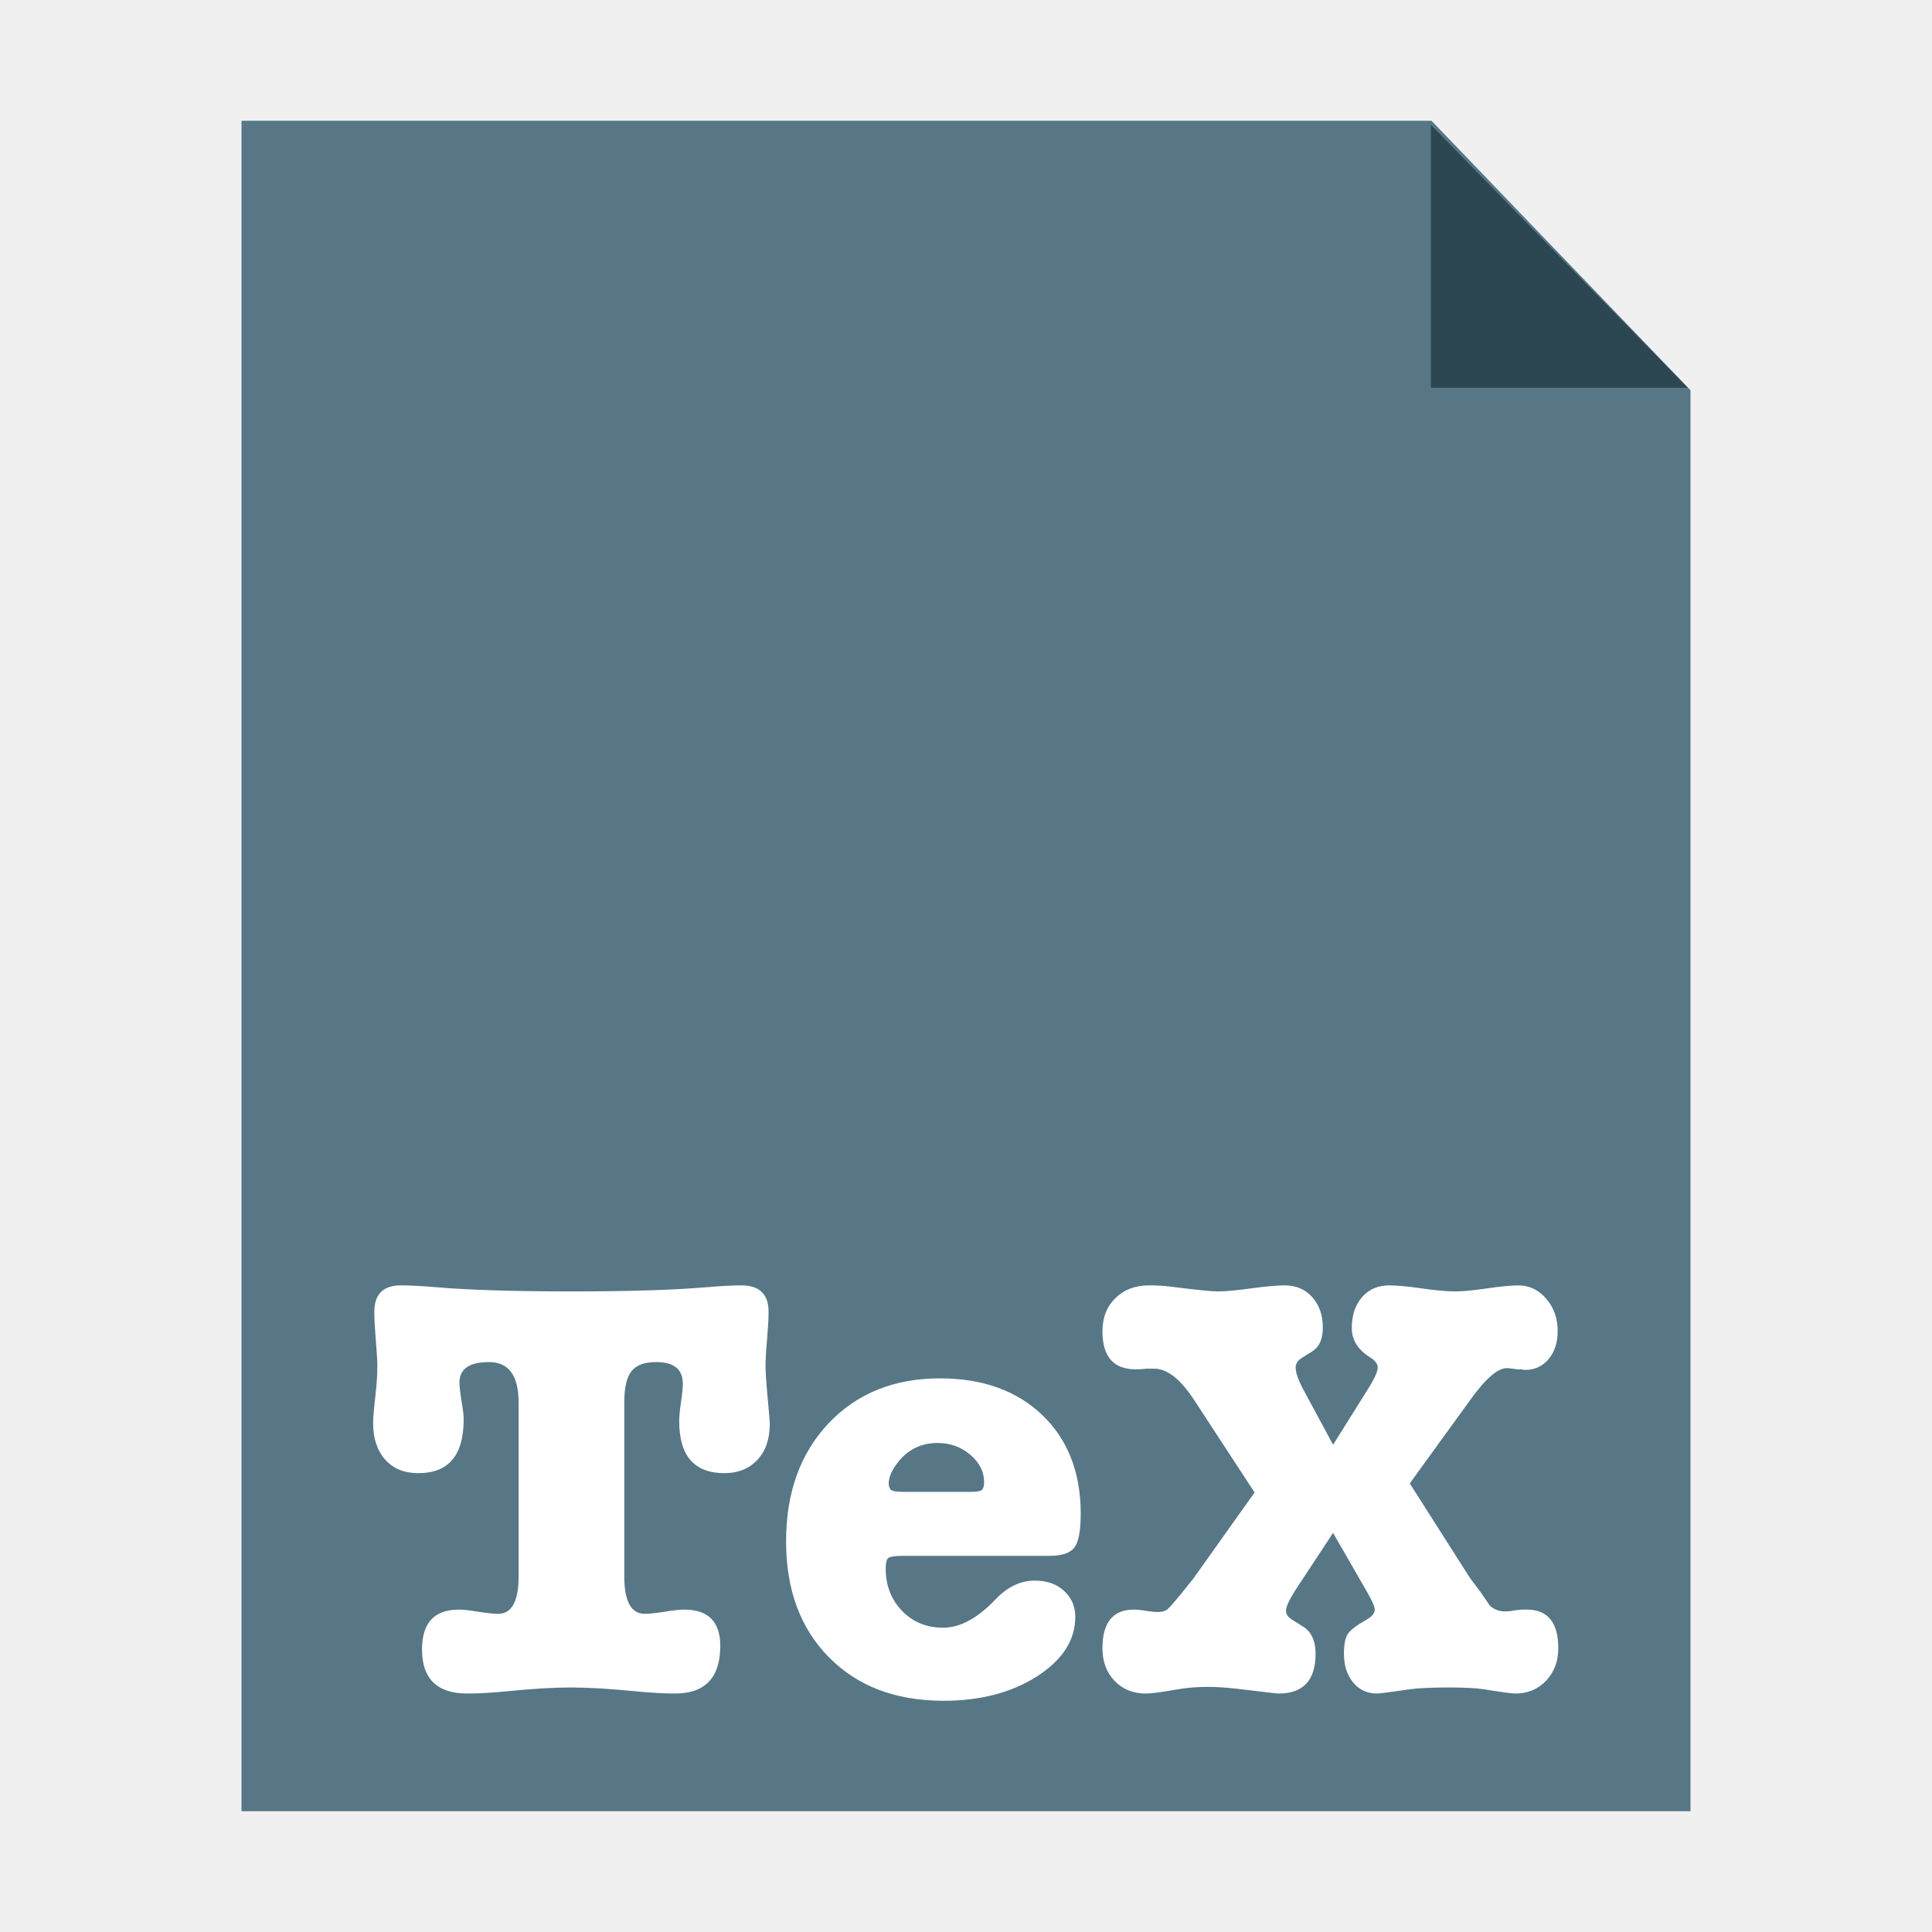
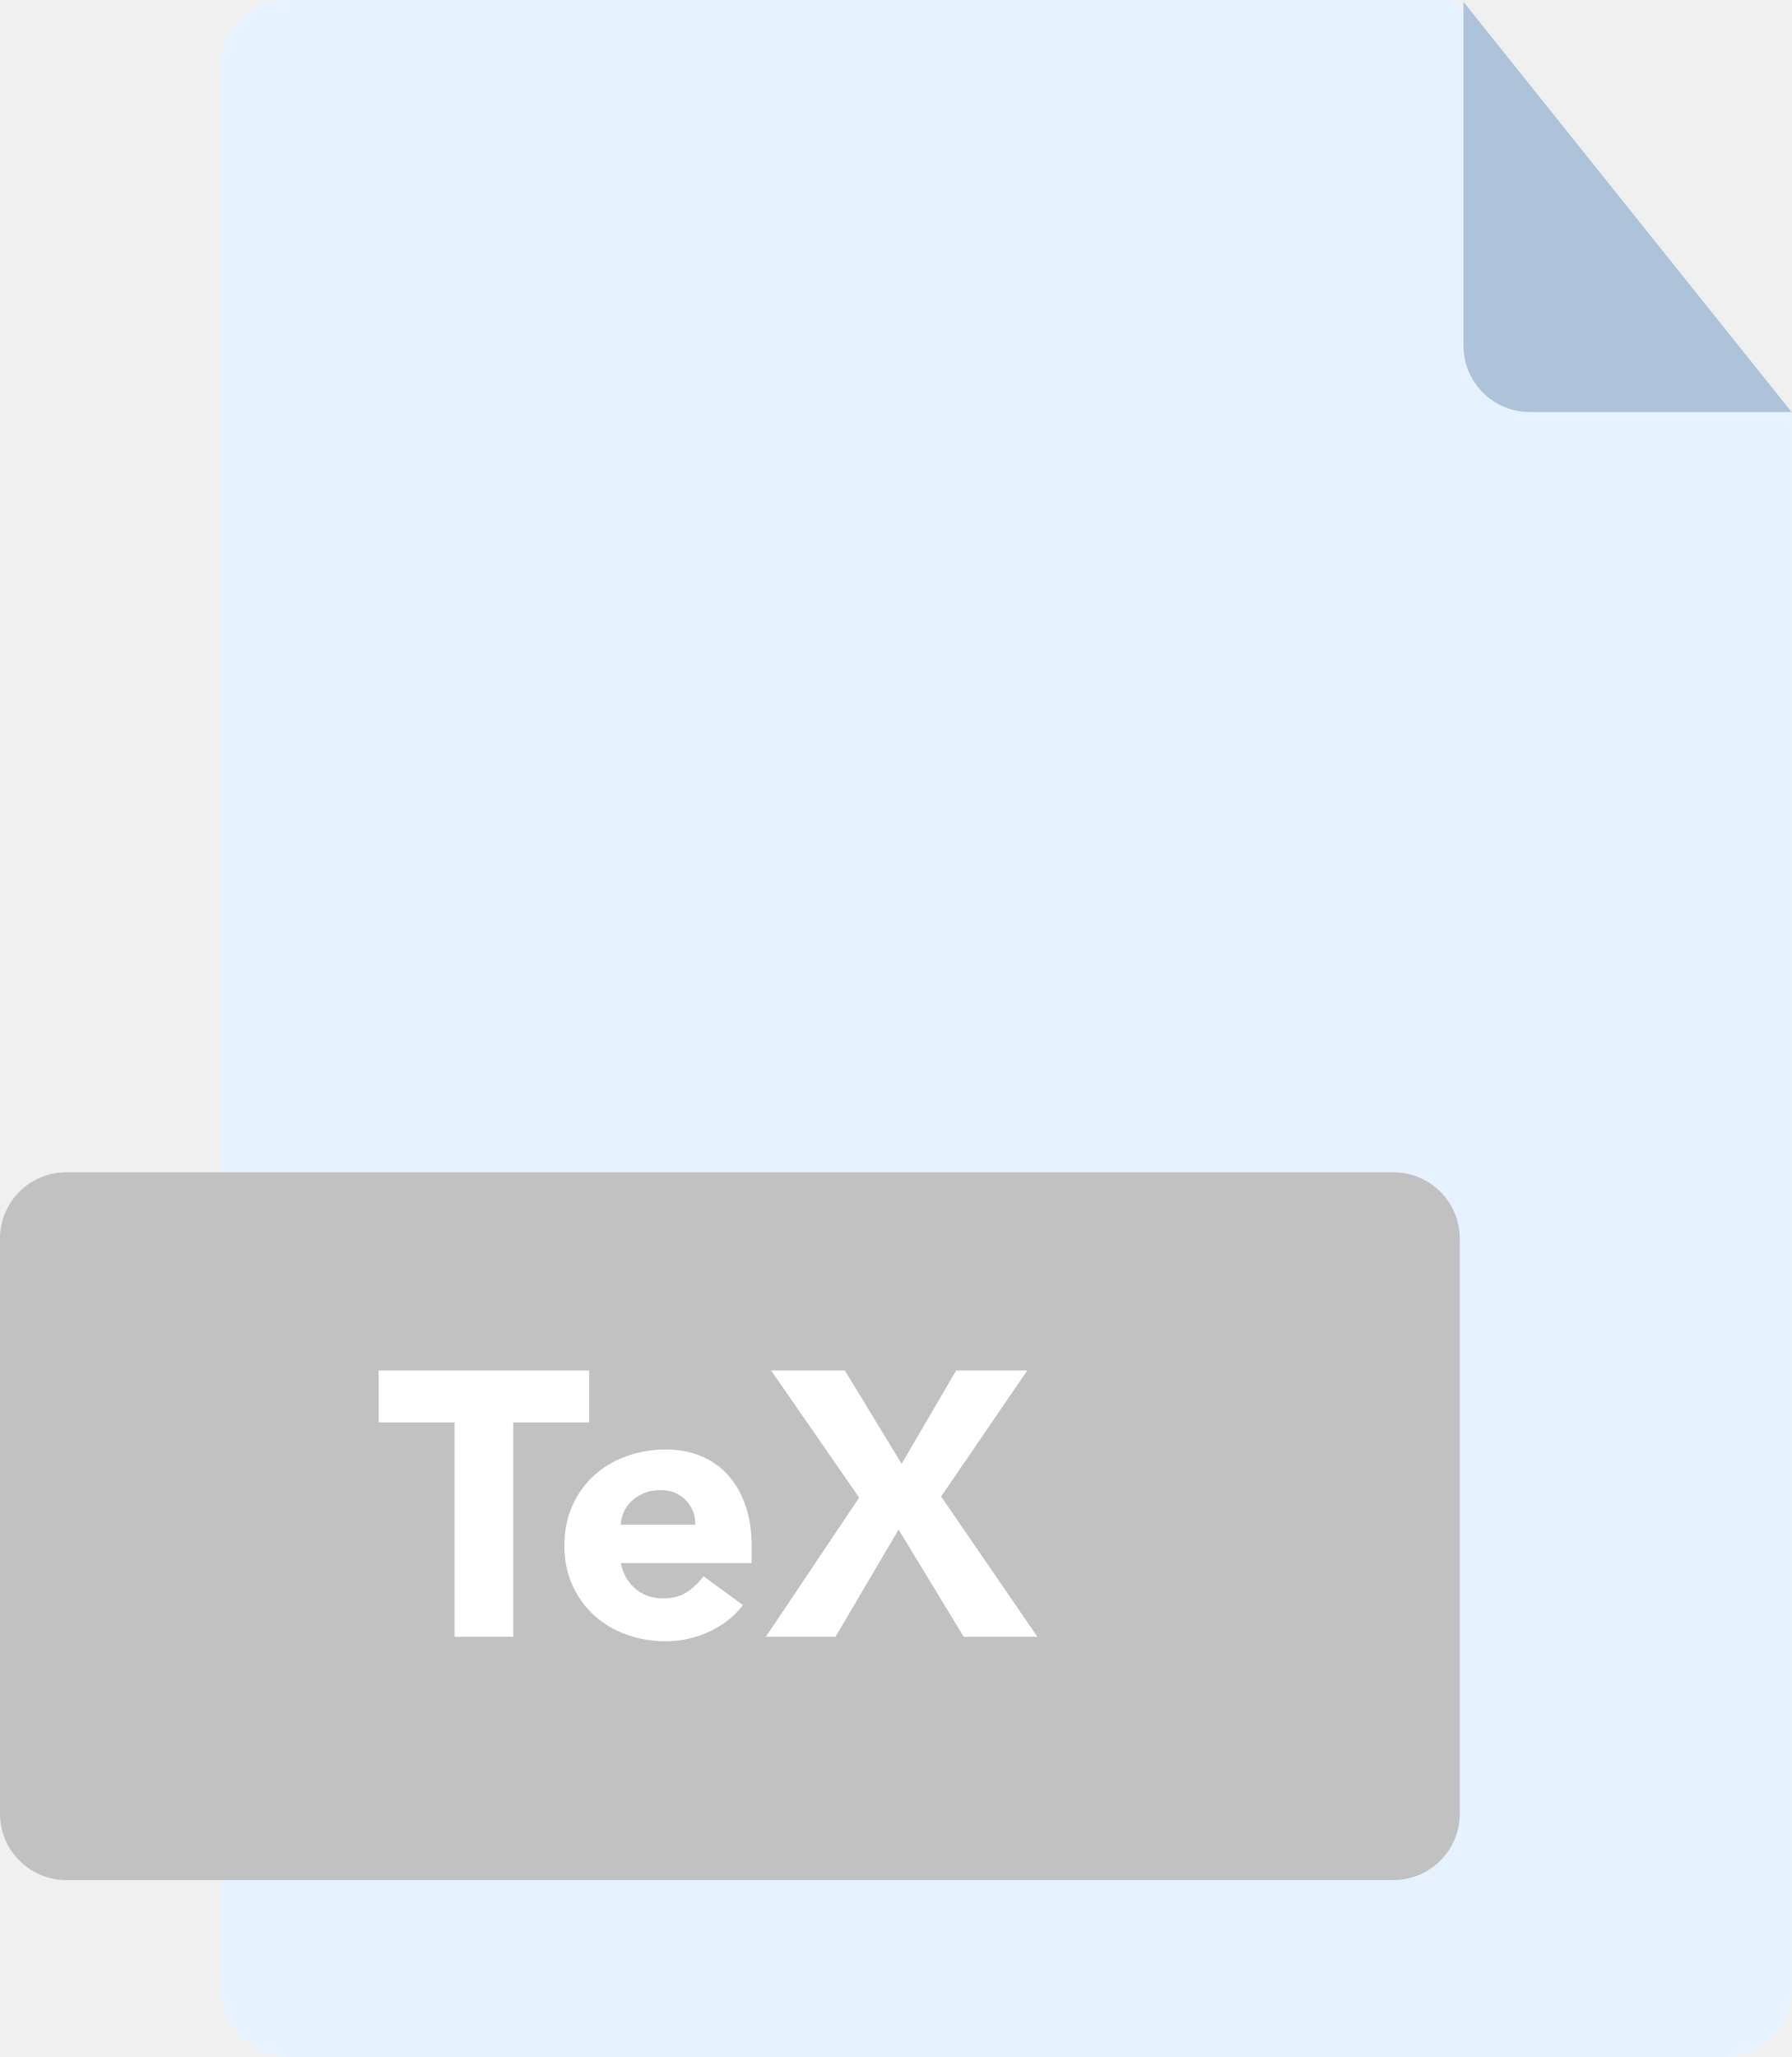
- <svg xmlns="http://www.w3.org/2000/svg" width="16px" height="16px" viewBox="0 0 16 16" version="1.1">
+ <svg xmlns="http://www.w3.org/2000/svg" width="81px" height="93px" viewBox="0 0 81 93" version="1.1">
  <defs />
  <g id="Page-1" stroke="none" stroke-width="1" fill="none" fill-rule="evenodd">
-     <g id="tex">
-       <g id="Group" transform="translate(2, 1)">
-         <polygon id="Rectangle" fill="#577787" points="0 0 9.855 0 12 2.232 12 14 0 14" />
-         <polygon id="Triangle" fill="#2C4652" points="9.85 0.034 11.977 2.211 9.85 2.211" />
+     <g id="png" transform="translate(-775, -552)">
+       <g id="files" transform="translate(43, 230)">
+         <g id="tex" transform="translate(732, 322)">
+           <path d="M13,0 L65.734,0 L81,18.641 L81,90 C81,91.657 79.657,93 78,93 L13,93 C11.343,93 10,91.657 10,90 L10,3 C10,1.343 11.343,3.04359188e-16 13,0 Z" id="Rectangle-2" fill="#E6F2FF" />
+           <path d="M66.168,0.084 L66.168,15.629 C66.168,17.286 67.511,18.629 69.168,18.629 L81.005,18.629 L66.168,0.084 Z" id="Rectangle-2-Copy" fill="#AEC3DA" />
+           <rect id="Rectangle-3" fill="#C1C1C1" x="0" y="53" width="66" height="32" rx="3" />
+           <path d="M20.553,64.31 L17.119,64.31 L17.119,61.964 L26.639,61.964 L26.639,64.31 L23.205,64.31 L23.205,74 L20.553,74 L20.553,64.31 Z M33.592,72.572 C33.184,73.093 32.668,73.496 32.045,73.779 C31.422,74.062 30.776,74.204 30.107,74.204 C29.472,74.204 28.875,74.102 28.314,73.898 C27.752,73.694 27.265,73.402 26.852,73.022 C26.438,72.643 26.112,72.187 25.874,71.654 C25.636,71.121 25.517,70.526 25.517,69.869 C25.517,69.212 25.636,68.617 25.874,68.084 C26.112,67.551 26.438,67.095 26.852,66.716 C27.265,66.336 27.752,66.044 28.314,65.84 C28.875,65.636 29.472,65.534 30.107,65.534 C30.696,65.534 31.232,65.636 31.713,65.84 C32.195,66.044 32.603,66.336 32.938,66.716 C33.272,67.095 33.53,67.551 33.711,68.084 C33.892,68.617 33.983,69.212 33.983,69.869 L33.983,70.668 L28.067,70.668 C28.169,71.155 28.39,71.543 28.73,71.832 C29.07,72.122 29.489,72.266 29.988,72.266 C30.407,72.266 30.761,72.173 31.05,71.986 C31.34,71.798 31.592,71.558 31.807,71.263 L33.592,72.572 Z M31.433,68.934 C31.444,68.503 31.303,68.135 31.008,67.829 C30.713,67.523 30.334,67.37 29.869,67.37 C29.586,67.37 29.336,67.415 29.121,67.506 C28.906,67.597 28.722,67.713 28.569,67.855 C28.415,67.996 28.297,68.16 28.212,68.347 C28.126,68.535 28.078,68.73 28.067,68.934 L31.433,68.934 Z M38.845,67.71 L34.867,61.964 L38.199,61.964 L40.766,66.18 L43.231,61.964 L46.444,61.964 L42.551,67.659 L46.903,74 L43.571,74 L40.63,69.155 L37.774,74 L34.629,74 L38.845,67.71 Z" id="TeX" fill="#FFFFFF" />
+         </g>
      </g>
-       <path d="M4.125,13.365 C4.238,13.365 4.295,13.262 4.295,13.055 L4.295,11.615 C4.295,11.392 4.213,11.28 4.05,11.28 C3.887,11.28 3.805,11.337 3.805,11.45 C3.805,11.483 3.811,11.534 3.822,11.602 C3.834,11.671 3.84,11.722 3.84,11.755 C3.84,12.052 3.715,12.2 3.465,12.2 C3.348,12.2 3.257,12.163 3.19,12.088 C3.123,12.012 3.09,11.912 3.09,11.785 C3.09,11.742 3.097,11.663 3.11,11.55 C3.12,11.463 3.125,11.383 3.125,11.31 C3.125,11.27 3.12,11.188 3.11,11.065 C3.103,10.982 3.1,10.915 3.1,10.865 C3.1,10.718 3.173,10.645 3.32,10.645 C3.397,10.645 3.493,10.65 3.61,10.66 C3.877,10.683 4.25,10.695 4.73,10.695 C5.213,10.695 5.588,10.683 5.855,10.66 C5.972,10.65 6.067,10.645 6.14,10.645 C6.29,10.645 6.365,10.718 6.365,10.865 C6.365,10.915 6.361,10.989 6.353,11.088 C6.344,11.186 6.34,11.26 6.34,11.31 C6.34,11.363 6.345,11.443 6.355,11.55 C6.368,11.69 6.375,11.77 6.375,11.79 C6.375,11.917 6.341,12.017 6.272,12.09 C6.204,12.163 6.113,12.2 6,12.2 C5.75,12.2 5.625,12.057 5.625,11.77 C5.625,11.73 5.63,11.677 5.64,11.61 C5.65,11.543 5.655,11.493 5.655,11.46 C5.655,11.34 5.582,11.28 5.435,11.28 C5.338,11.28 5.27,11.305 5.23,11.355 C5.19,11.405 5.17,11.492 5.17,11.615 L5.17,13.055 C5.17,13.262 5.227,13.365 5.34,13.365 C5.377,13.365 5.431,13.359 5.503,13.348 C5.574,13.336 5.628,13.33 5.665,13.33 C5.865,13.33 5.965,13.43 5.965,13.63 C5.965,13.893 5.84,14.025 5.59,14.025 C5.493,14.025 5.378,14.018 5.245,14.005 C5.045,13.985 4.873,13.975 4.73,13.975 C4.583,13.975 4.412,13.985 4.215,14.005 C4.085,14.018 3.97,14.025 3.87,14.025 C3.62,14.025 3.495,13.903 3.495,13.66 C3.495,13.44 3.597,13.33 3.8,13.33 C3.837,13.33 3.891,13.336 3.962,13.348 C4.034,13.359 4.088,13.365 4.125,13.365 L4.125,13.365 Z M8.95,12.535 C8.95,12.675 8.933,12.768 8.898,12.815 C8.862,12.862 8.793,12.885 8.69,12.885 L7.47,12.885 C7.41,12.885 7.373,12.891 7.357,12.902 C7.342,12.914 7.335,12.943 7.335,12.99 C7.335,13.13 7.38,13.247 7.47,13.34 C7.56,13.433 7.673,13.48 7.81,13.48 C7.95,13.48 8.093,13.403 8.24,13.25 C8.34,13.143 8.45,13.09 8.57,13.09 C8.67,13.09 8.751,13.118 8.812,13.175 C8.874,13.232 8.905,13.303 8.905,13.39 C8.905,13.583 8.799,13.747 8.588,13.883 C8.376,14.018 8.118,14.085 7.815,14.085 C7.418,14.085 7.102,13.965 6.865,13.725 C6.628,13.485 6.51,13.165 6.51,12.765 C6.51,12.362 6.627,12.036 6.862,11.787 C7.098,11.539 7.405,11.415 7.785,11.415 C8.138,11.415 8.421,11.517 8.633,11.72 C8.844,11.923 8.95,12.195 8.95,12.535 L8.95,12.535 Z M7.36,12.285 C7.36,12.305 7.365,12.322 7.375,12.335 C7.385,12.348 7.42,12.355 7.48,12.355 L8.04,12.355 C8.09,12.355 8.121,12.349 8.133,12.338 C8.144,12.326 8.15,12.305 8.15,12.275 C8.15,12.188 8.112,12.113 8.035,12.047 C7.958,11.982 7.868,11.95 7.765,11.95 C7.632,11.95 7.523,12.002 7.44,12.105 C7.387,12.172 7.36,12.232 7.36,12.285 L7.36,12.285 Z M9.885,13.07 L10.39,12.36 L9.89,11.595 C9.777,11.422 9.667,11.335 9.56,11.335 L9.49,11.335 C9.47,11.338 9.442,11.34 9.405,11.34 C9.222,11.34 9.13,11.235 9.13,11.025 C9.13,10.912 9.166,10.82 9.238,10.75 C9.309,10.68 9.402,10.645 9.515,10.645 C9.578,10.645 9.637,10.648 9.69,10.655 C9.907,10.682 10.037,10.695 10.08,10.695 C10.143,10.695 10.237,10.687 10.36,10.67 C10.483,10.653 10.577,10.645 10.64,10.645 C10.733,10.645 10.809,10.677 10.867,10.742 C10.926,10.808 10.955,10.892 10.955,10.995 C10.955,11.088 10.927,11.153 10.87,11.19 L10.79,11.24 C10.75,11.263 10.73,11.292 10.73,11.325 C10.73,11.368 10.752,11.43 10.795,11.51 L11.04,11.965 L11.325,11.51 C11.382,11.42 11.41,11.358 11.41,11.325 C11.41,11.295 11.388,11.267 11.345,11.24 C11.245,11.177 11.195,11.097 11.195,11 C11.195,10.893 11.223,10.808 11.28,10.742 C11.337,10.677 11.412,10.645 11.505,10.645 C11.565,10.645 11.655,10.653 11.775,10.67 C11.895,10.687 11.987,10.695 12.05,10.695 C12.11,10.695 12.198,10.687 12.315,10.67 C12.432,10.653 12.518,10.645 12.575,10.645 C12.665,10.645 12.742,10.682 12.805,10.755 C12.868,10.828 12.9,10.918 12.9,11.025 C12.9,11.118 12.875,11.195 12.825,11.255 C12.775,11.315 12.71,11.345 12.63,11.345 C12.623,11.345 12.613,11.343 12.6,11.34 L12.565,11.34 C12.518,11.333 12.49,11.33 12.48,11.33 C12.403,11.33 12.302,11.418 12.175,11.595 L11.675,12.285 L12.175,13.07 L12.265,13.19 L12.34,13.3 C12.377,13.33 12.417,13.345 12.46,13.345 C12.493,13.345 12.523,13.342 12.55,13.335 C12.563,13.335 12.58,13.333 12.6,13.33 L12.645,13.33 C12.818,13.33 12.905,13.437 12.905,13.65 C12.905,13.757 12.872,13.846 12.805,13.918 C12.738,13.989 12.653,14.025 12.55,14.025 C12.52,14.025 12.433,14.013 12.29,13.99 C12.23,13.98 12.132,13.975 11.995,13.975 C11.852,13.975 11.745,13.98 11.675,13.99 C11.515,14.013 11.425,14.025 11.405,14.025 C11.322,14.025 11.255,13.994 11.205,13.932 C11.155,13.871 11.13,13.792 11.13,13.695 C11.13,13.615 11.142,13.559 11.165,13.527 C11.188,13.496 11.238,13.458 11.315,13.415 C11.362,13.388 11.385,13.36 11.385,13.33 C11.385,13.307 11.365,13.26 11.325,13.19 L11.04,12.695 L10.75,13.135 C10.683,13.235 10.65,13.303 10.65,13.34 C10.65,13.367 10.665,13.39 10.695,13.41 L10.79,13.47 C10.86,13.513 10.895,13.588 10.895,13.695 C10.895,13.915 10.793,14.025 10.59,14.025 C10.577,14.025 10.46,14.012 10.24,13.985 C10.15,13.975 10.07,13.97 10,13.97 C9.913,13.97 9.832,13.977 9.755,13.99 C9.625,14.013 9.537,14.025 9.49,14.025 C9.383,14.025 9.297,13.99 9.23,13.92 C9.163,13.85 9.13,13.76 9.13,13.65 C9.13,13.437 9.217,13.33 9.39,13.33 C9.413,13.33 9.447,13.333 9.49,13.34 C9.533,13.347 9.565,13.35 9.585,13.35 C9.622,13.35 9.649,13.343 9.668,13.328 C9.686,13.312 9.725,13.268 9.785,13.195 L9.885,13.07 Z" id="TeX" fill="#FFFFFF" />
    </g>
  </g>
</svg>
